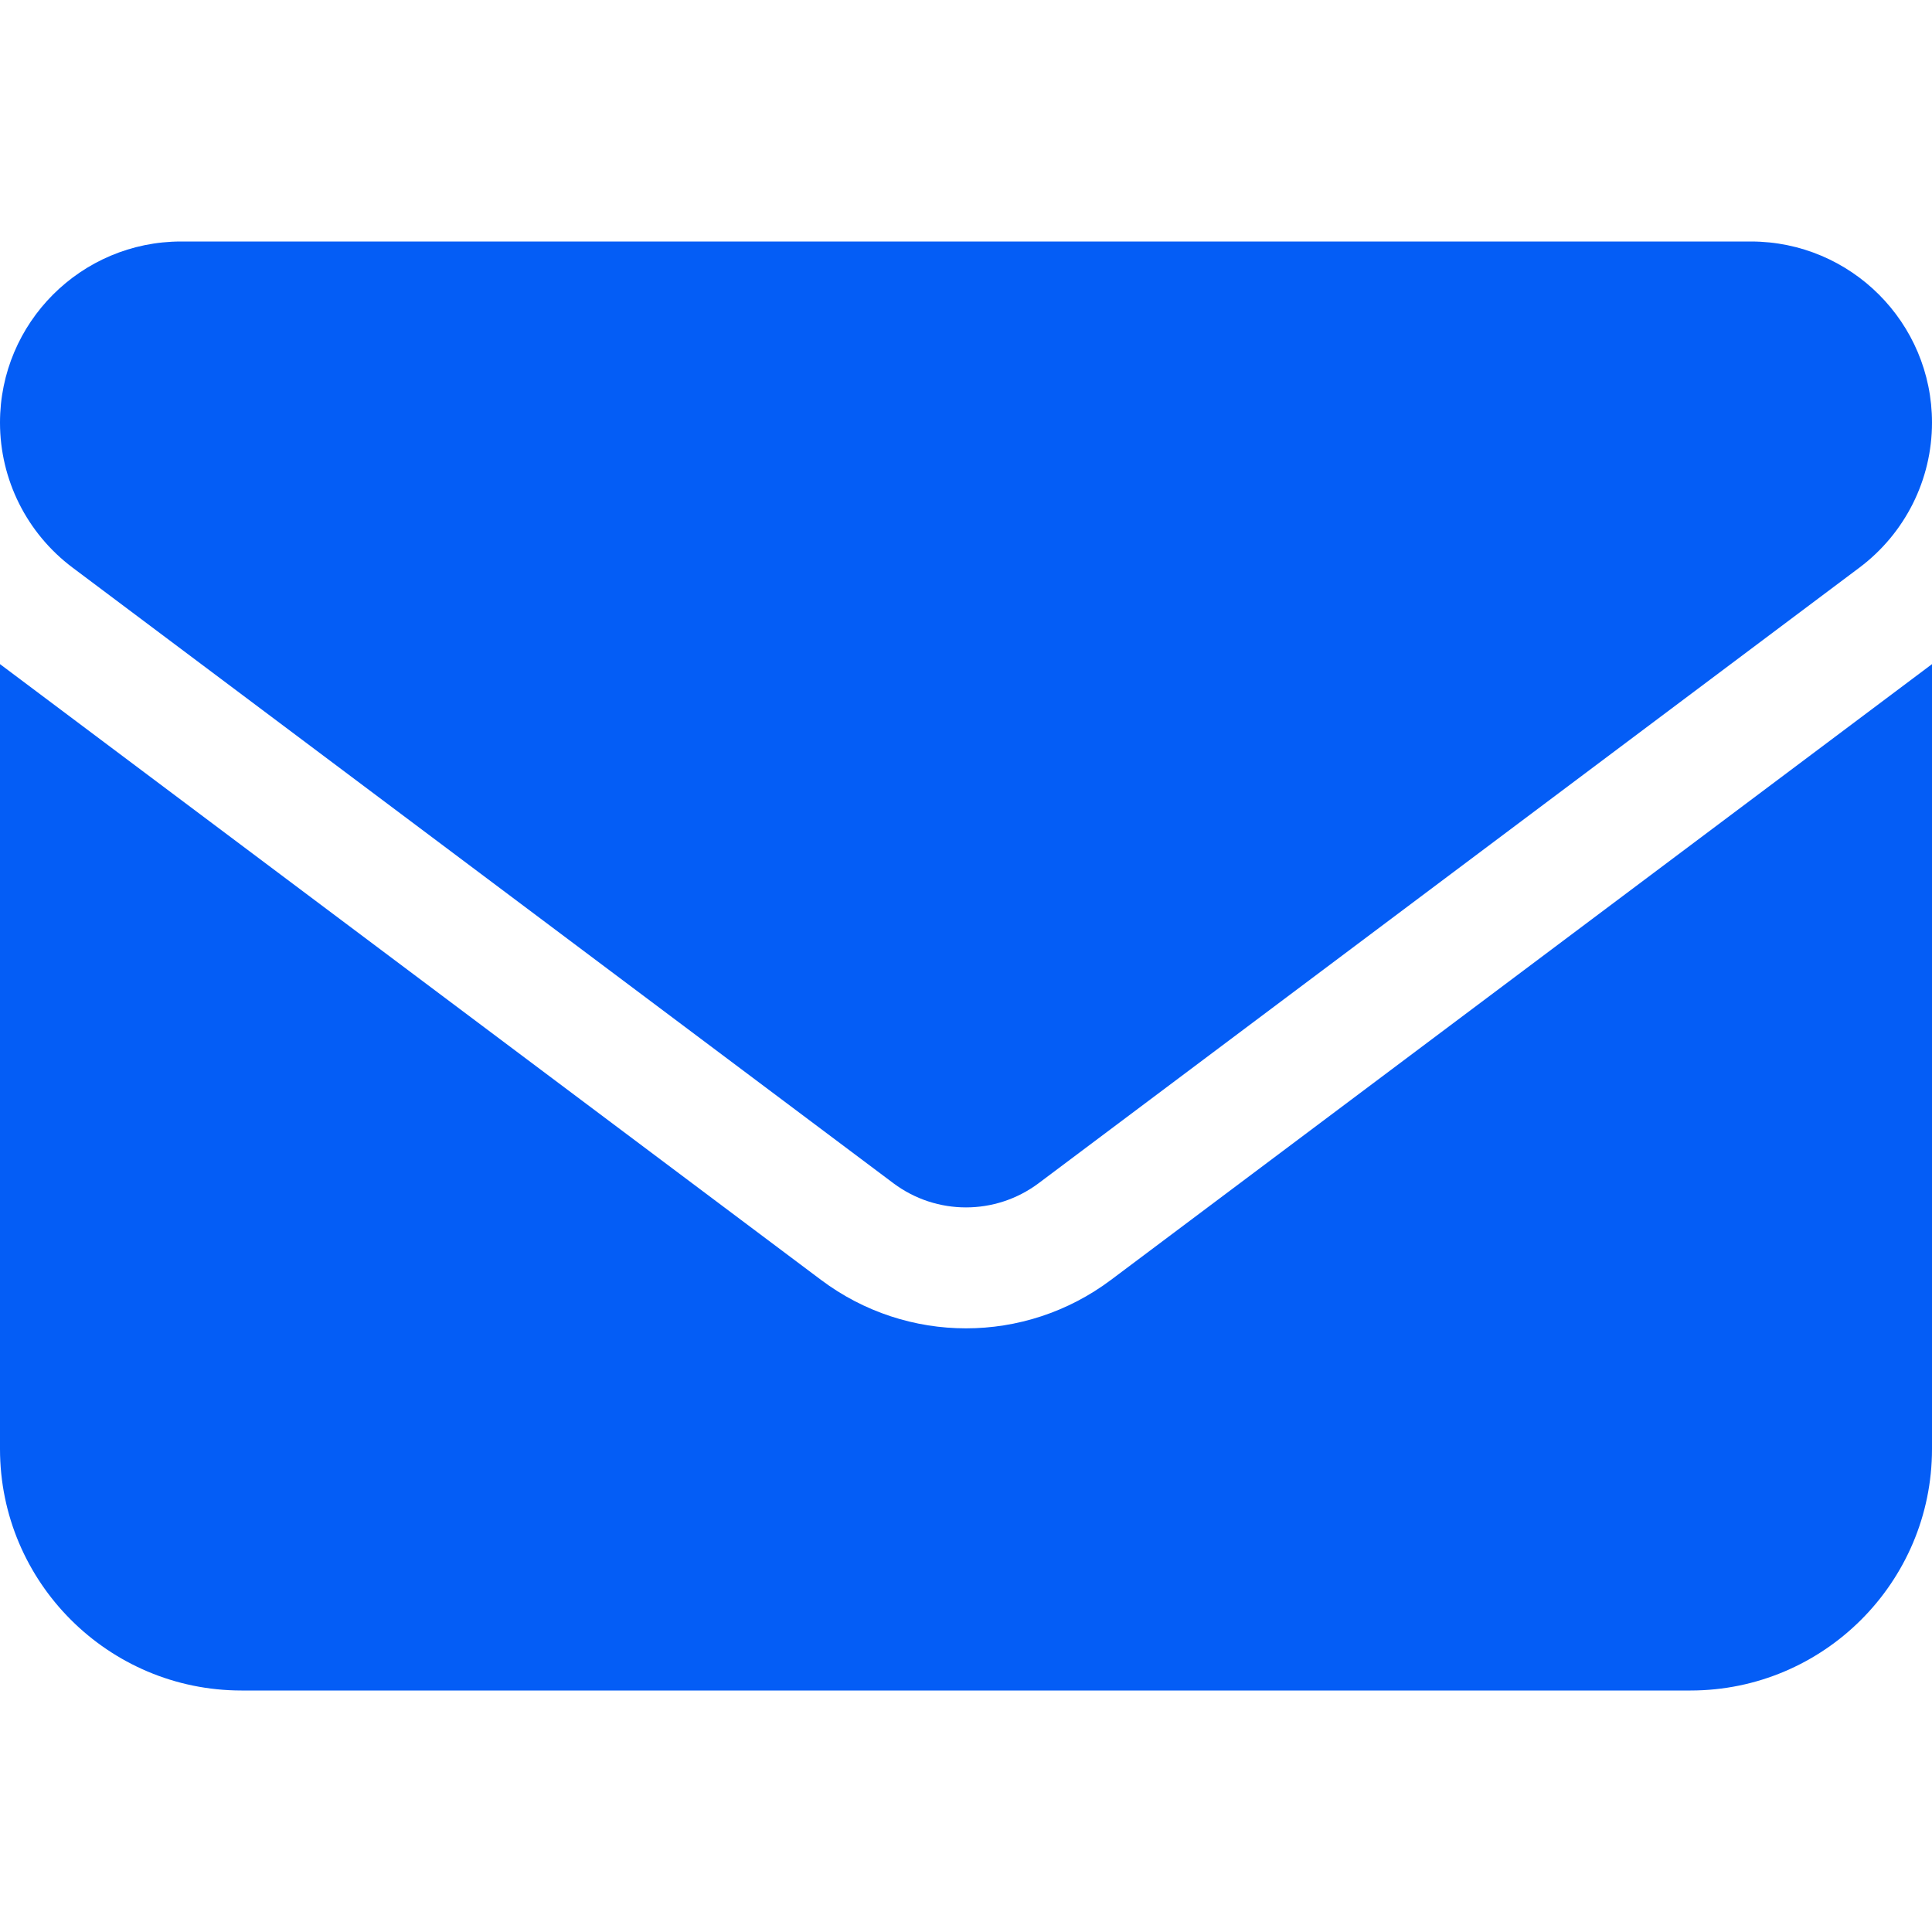
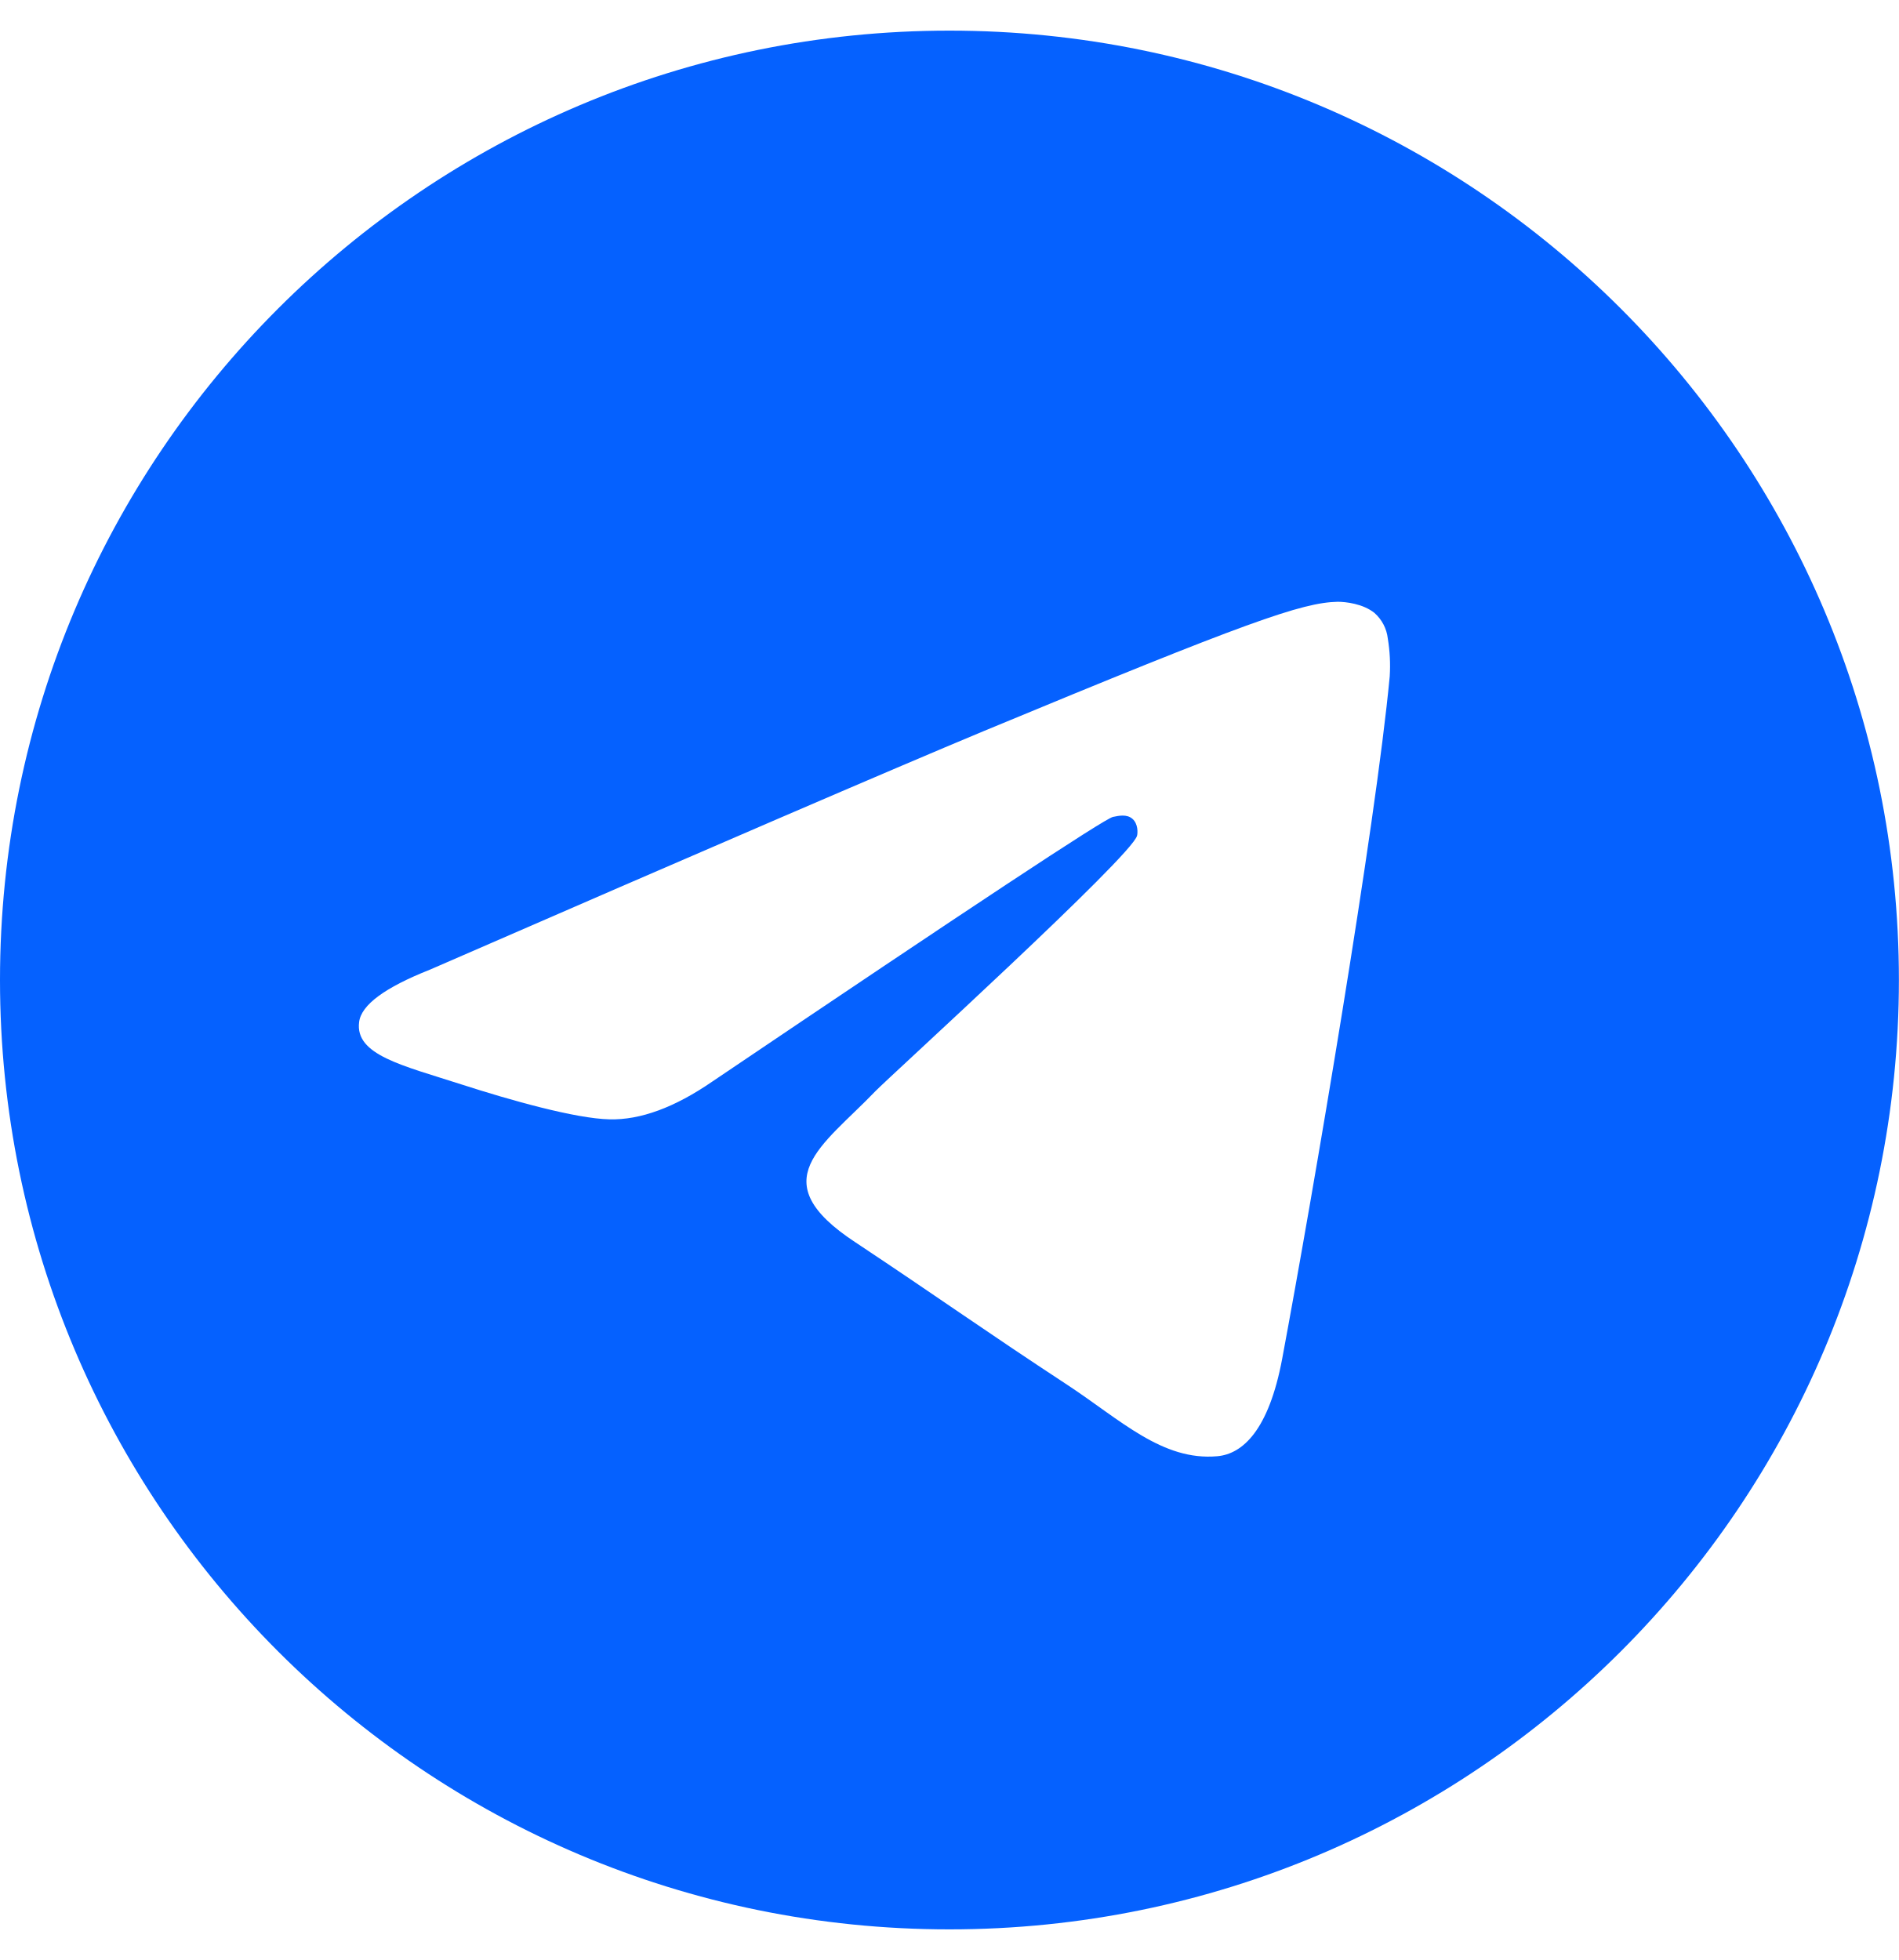
- <svg xmlns="http://www.w3.org/2000/svg" viewBox="0 0 512 512">
-   <path fill="#045df6" d="M48 64C21.5 64 0 85.5 0 112c0 15.1 7.1 29.3 19.2 38.4L236.8 313.6c11.4 8.5 27 8.5 38.4 0L492.8 150.4c12.1-9.1 19.2-23.3 19.2-38.4c0-26.5-21.5-48-48-48L48 64zM0 176L0 384c0 35.3 28.7 64 64 64l384 0c35.3 0 64-28.7 64-64l0-208L294.4 339.2c-22.8 17.1-54 17.1-76.8 0L0 176z" />
+ <svg xmlns="http://www.w3.org/2000/svg" viewBox="0 0 496 512">
+   <path fill="#0561ff" d="M248 8C111 8 0 119 0 256S111 504 248 504 496 393 496 256 385 8 248 8zM363 176.7c-3.7 39.2-19.9 134.4-28.1 178.3-3.5 18.6-10.3 24.8-16.9 25.4-14.4 1.3-25.3-9.5-39.3-18.7-21.8-14.3-34.2-23.2-55.3-37.2-24.5-16.1-8.6-25 5.3-39.5 3.7-3.8 67.1-61.5 68.3-66.7 .2-.7 .3-3.1-1.2-4.4s-3.6-.8-5.1-.5q-3.3 .7-104.6 69.1-14.8 10.2-26.9 9.9c-8.9-.2-25.9-5-38.6-9.1-15.5-5-27.9-7.7-26.8-16.3q.8-6.7 18.5-13.7 108.4-47.2 144.6-62.3c68.9-28.6 83.2-33.6 92.5-33.8 2.1 0 6.6 .5 9.6 2.9a10.5 10.5 0 0 1 3.5 6.7A43.8 43.8 0 0 1 363 176.7z" />
</svg>
